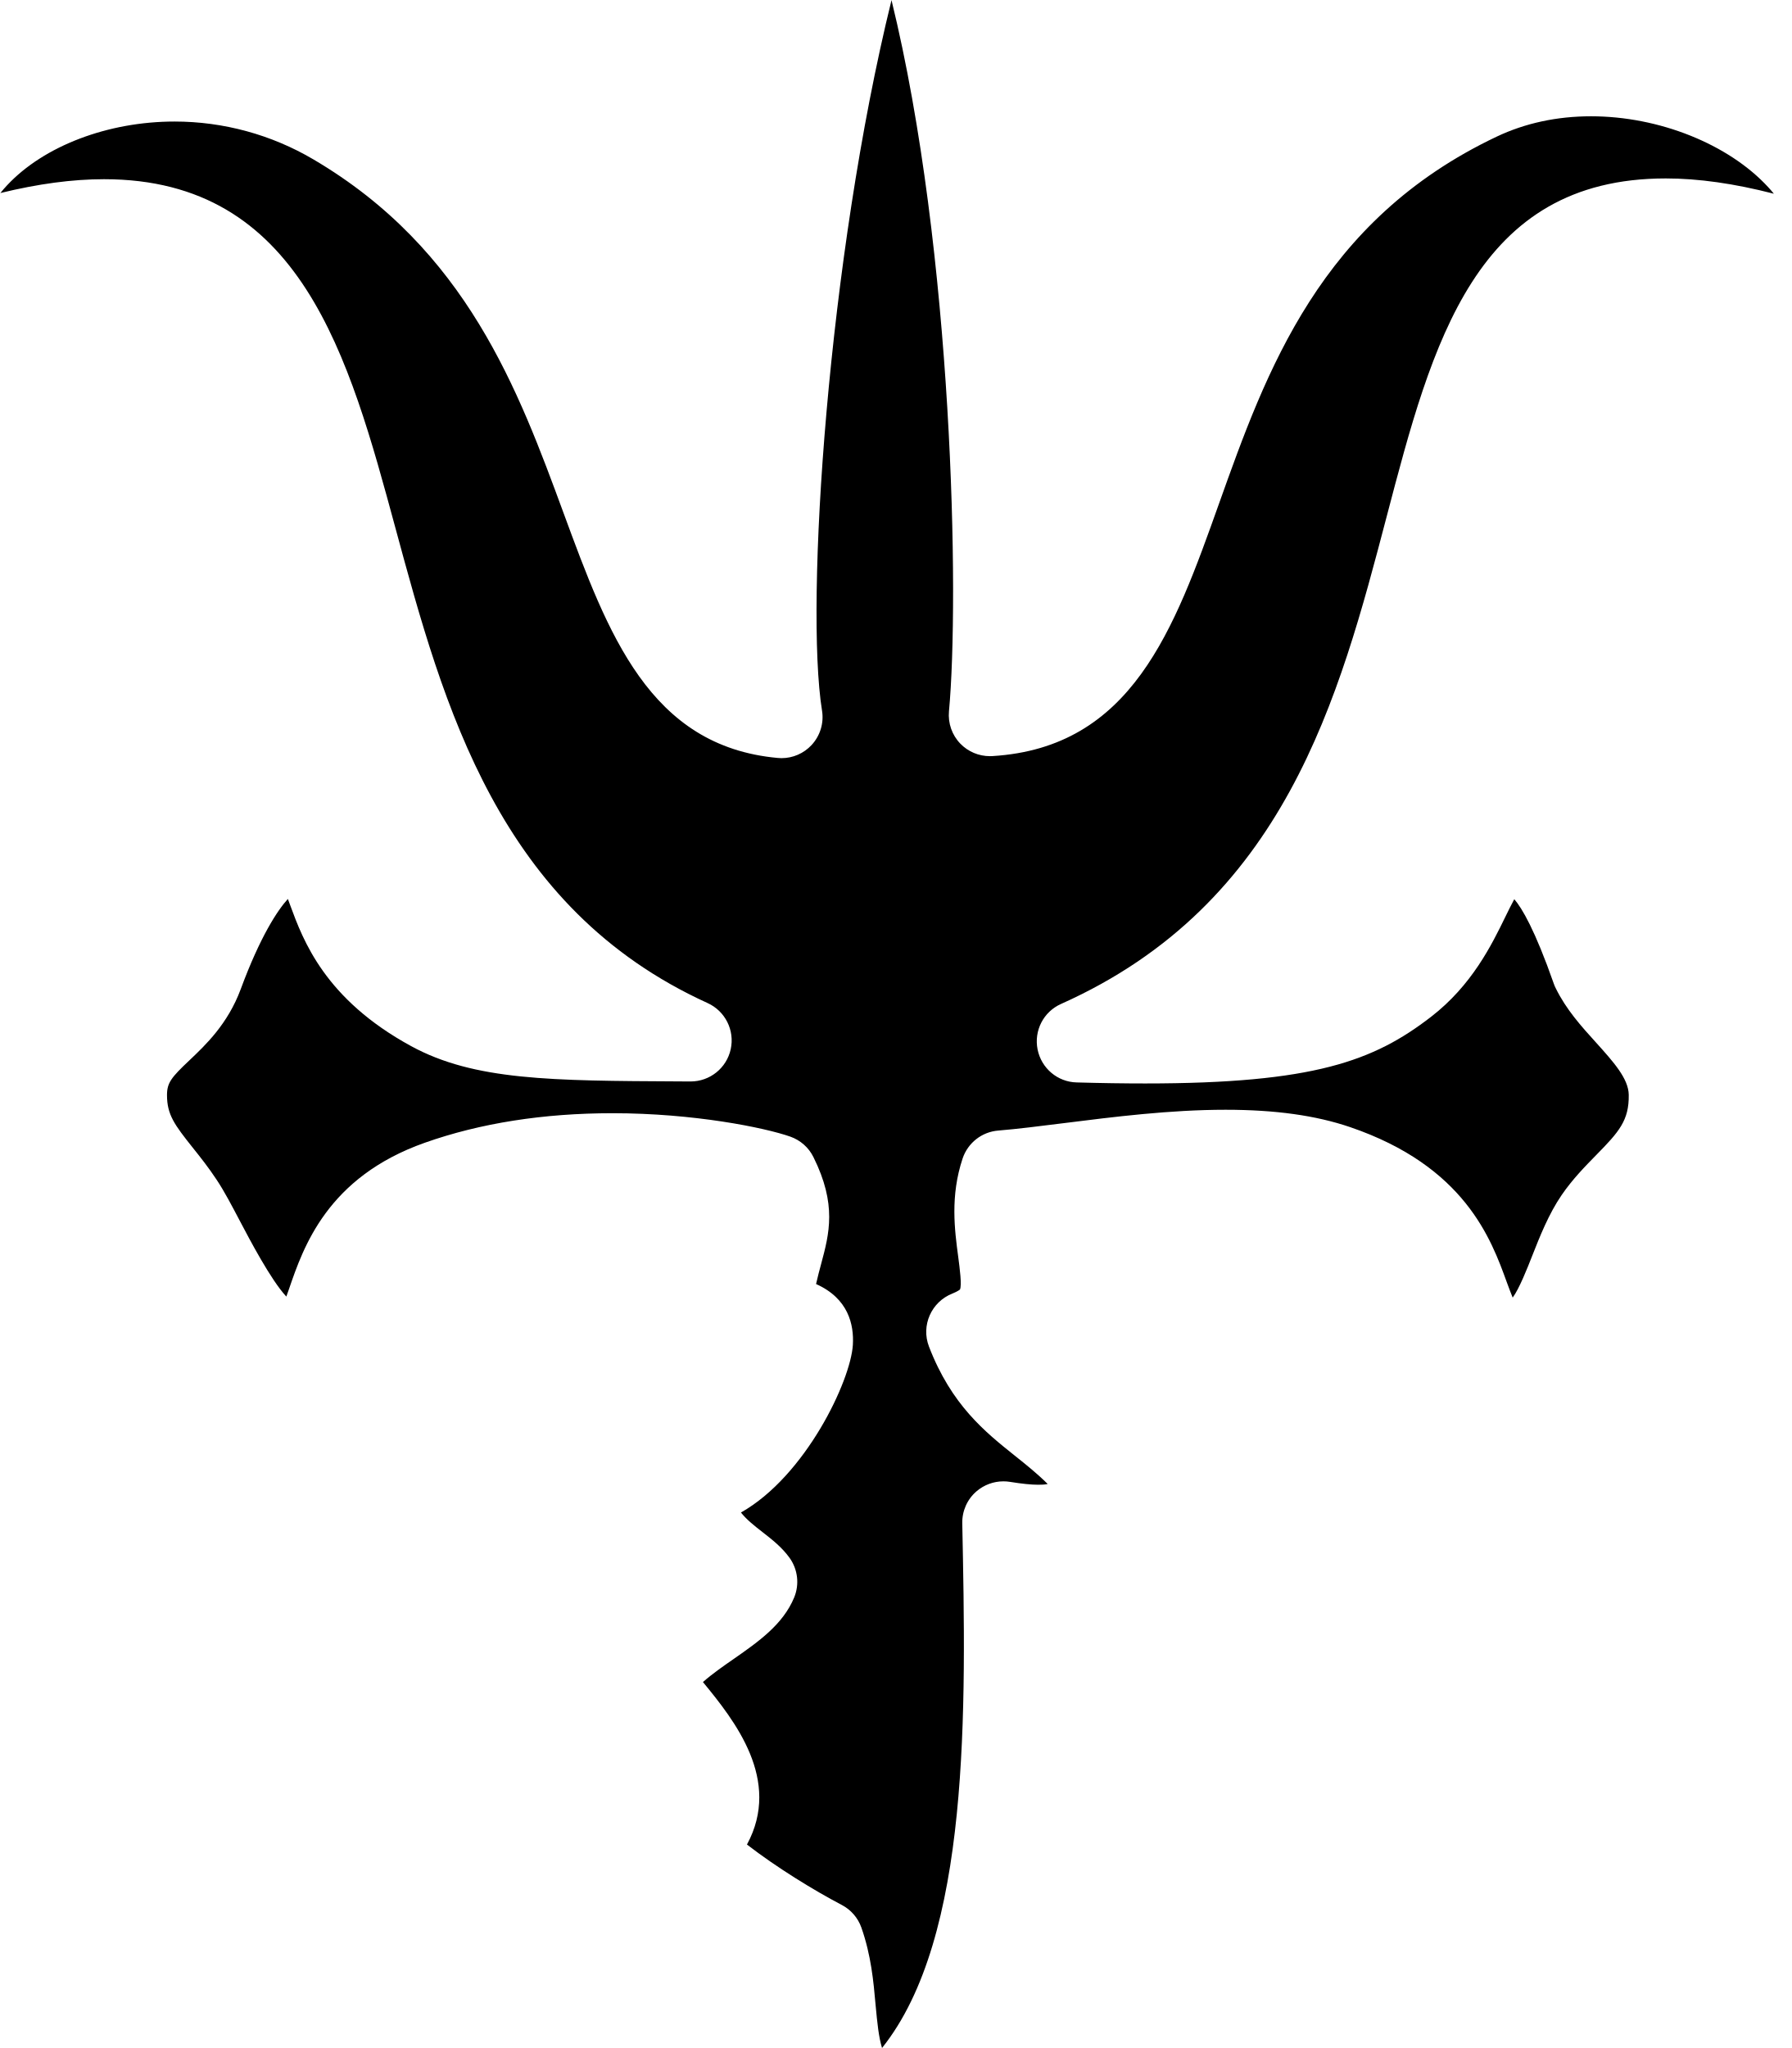
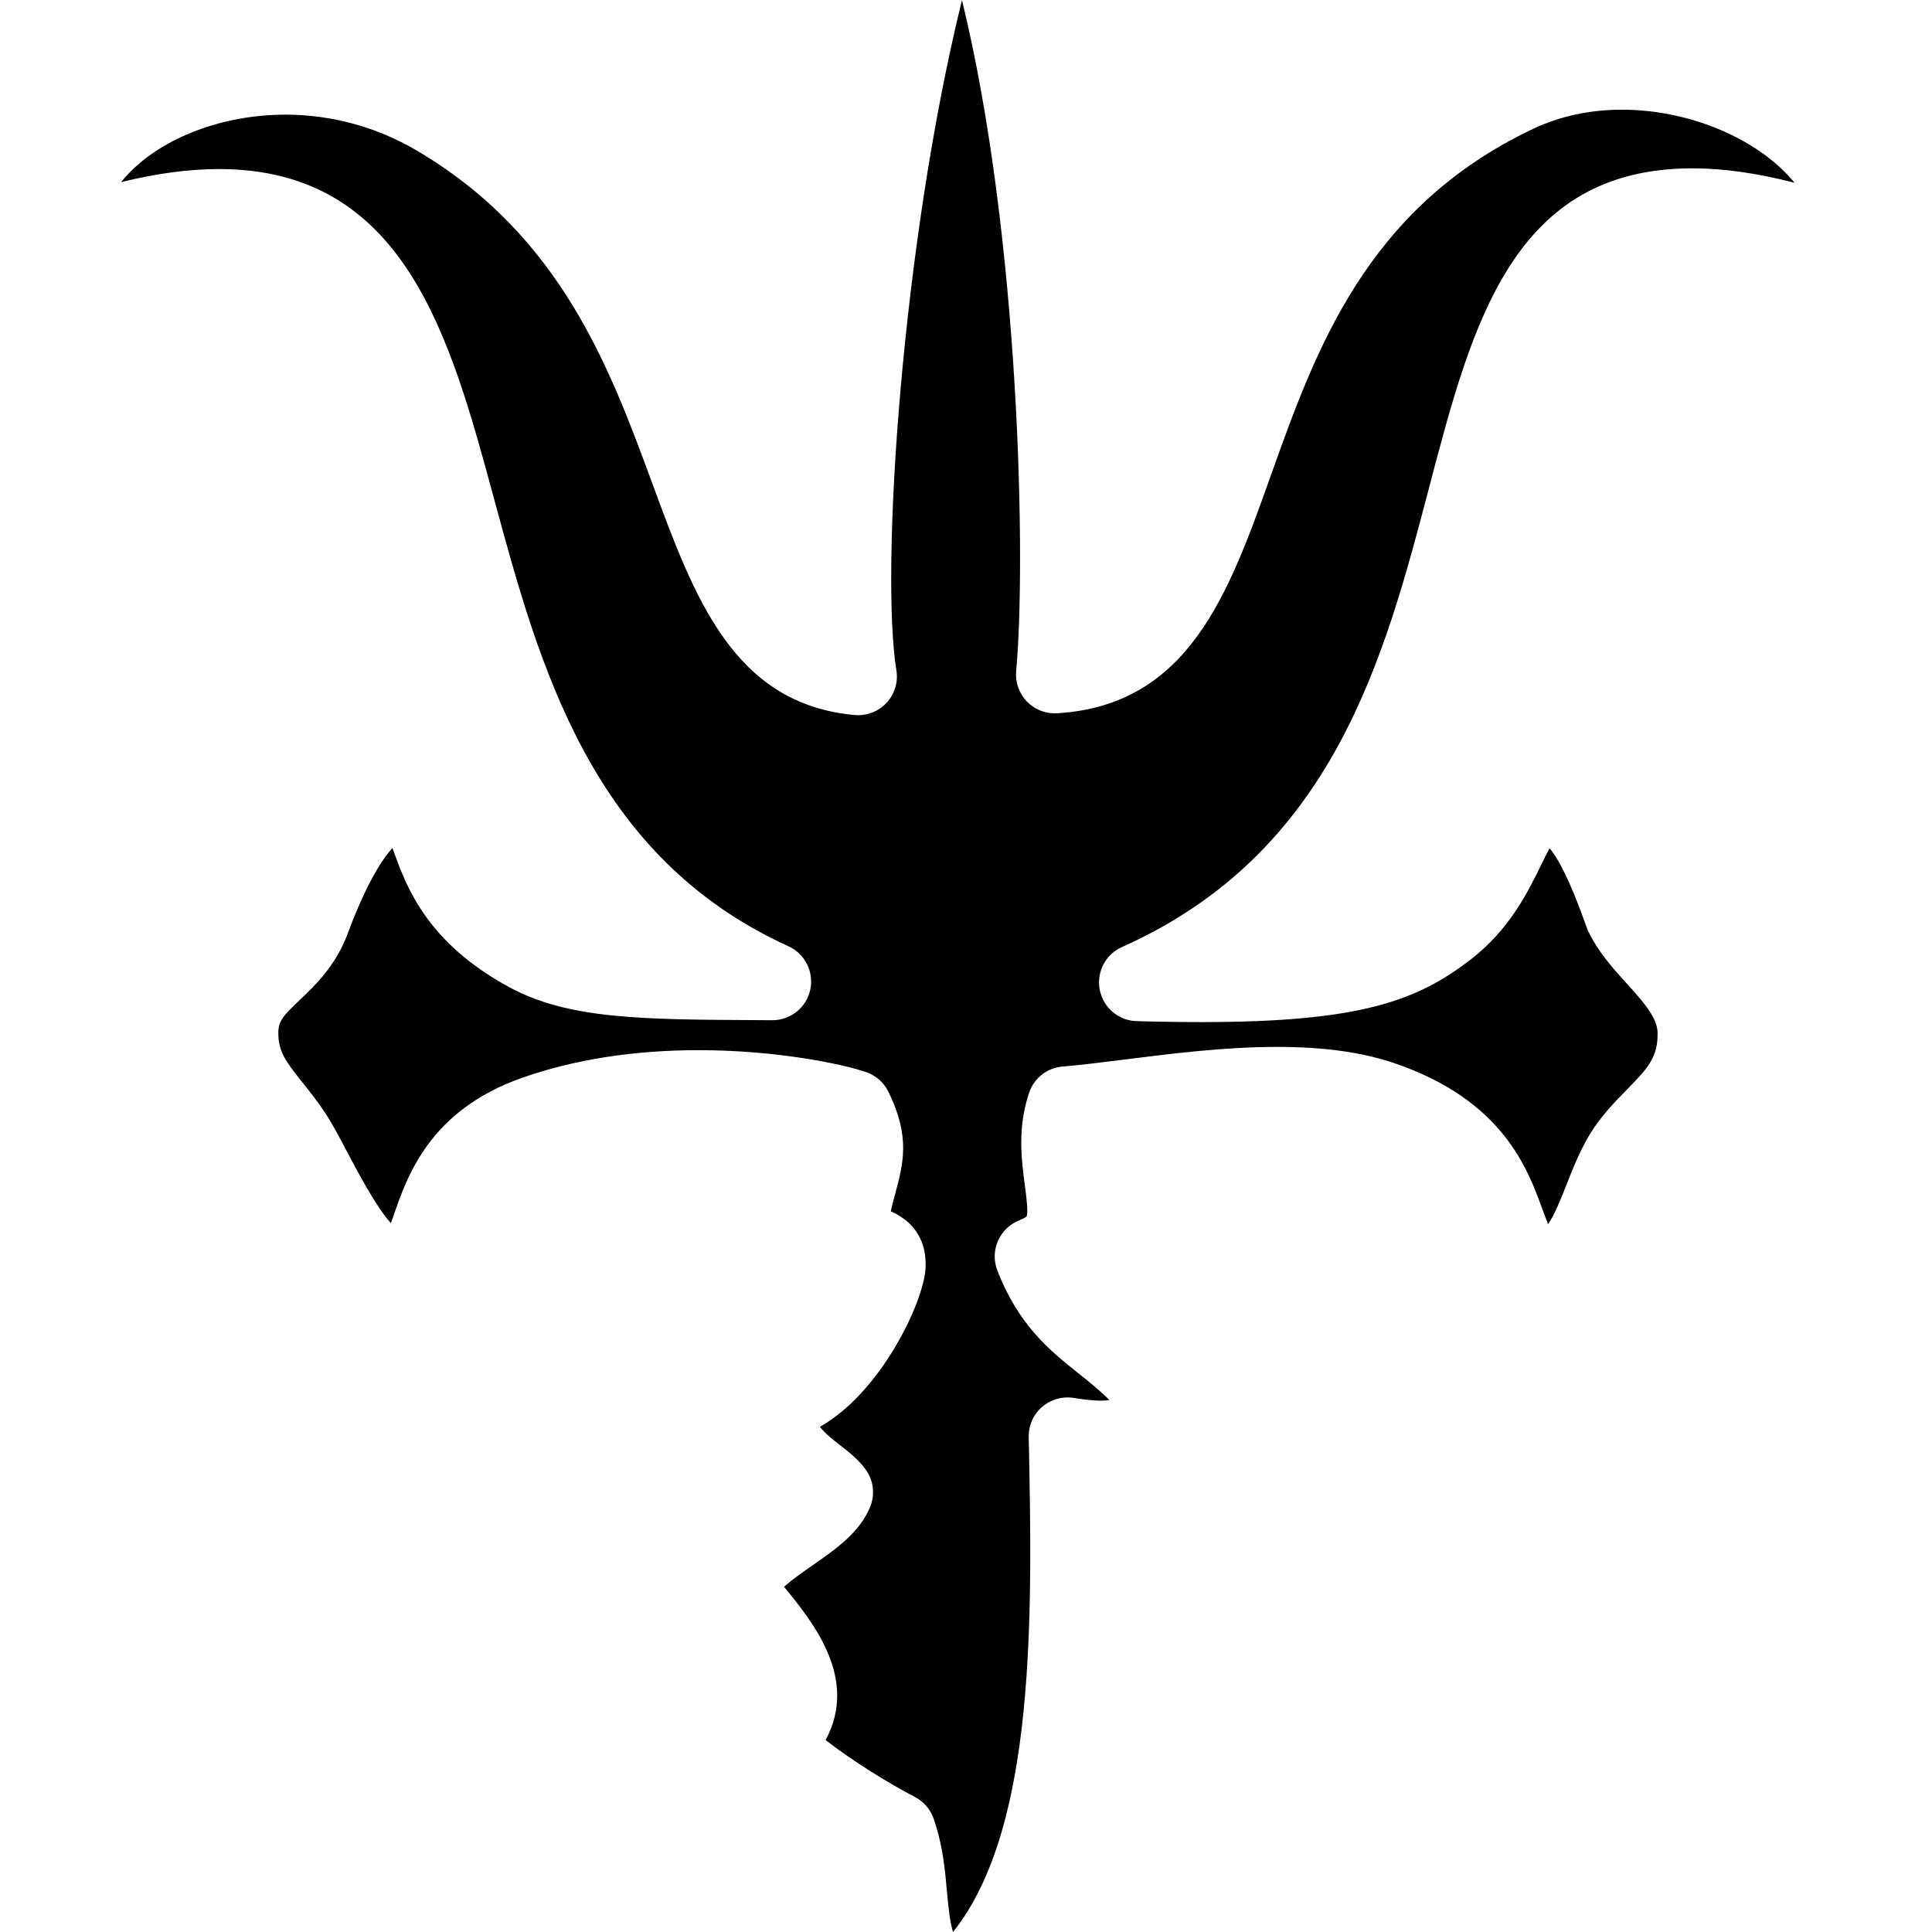
- <svg xmlns="http://www.w3.org/2000/svg" version="1.1" width="28" height="32" viewBox="0 0 28 32">
+ <svg xmlns="http://www.w3.org/2000/svg" version="1.1" width="32" height="32" viewBox="0 0 28 32">
  <path d="M13.785 32c-0.052-0.17-0.074-0.385-0.101-0.675-0.032-0.364-0.070-0.775-0.222-1.207-0.054-0.153-0.164-0.279-0.308-0.354-0.437-0.229-1.018-0.586-1.48-0.943 0.547-1.010-0.195-1.939-0.688-2.539 0.146-0.129 0.319-0.249 0.488-0.366 0.375-0.262 0.763-0.532 0.938-0.956 0.084-0.204 0.057-0.437-0.071-0.617-0.12-0.167-0.274-0.287-0.423-0.403-0.142-0.11-0.255-0.202-0.338-0.307 1.009-0.57 1.714-2.054 1.749-2.619 0.019-0.318-0.071-0.726-0.575-0.951 0.025-0.112 0.052-0.214 0.079-0.313 0.128-0.477 0.248-0.929-0.12-1.67-0.074-0.15-0.203-0.264-0.361-0.32-0.401-0.141-1.509-0.366-2.779-0.366-1.079 0-2.067 0.155-2.933 0.461-1.526 0.539-1.899 1.632-2.123 2.285-0.013 0.037-0.027 0.078-0.042 0.119-0.243-0.26-0.578-0.901-0.721-1.172-0.128-0.243-0.248-0.473-0.366-0.65-0.129-0.196-0.26-0.36-0.376-0.505-0.285-0.358-0.402-0.515-0.402-0.821 0-0.193 0.067-0.276 0.351-0.544 0.252-0.239 0.599-0.567 0.801-1.111 0.305-0.825 0.577-1.235 0.737-1.41 0.013 0.034 0.026 0.069 0.037 0.1 0.202 0.548 0.54 1.465 1.89 2.2 0.986 0.537 2.19 0.541 4.185 0.551 0 0 0.181 0.001 0.182 0.001 0.302 0 0.563-0.21 0.627-0.504 0.065-0.295-0.086-0.596-0.361-0.721-3.271-1.488-4.125-4.641-4.879-7.423-0.726-2.679-1.476-5.45-4.554-5.45-0.494 0-1.030 0.072-1.62 0.216 0.035-0.044 0.070-0.084 0.105-0.121 0.575-0.615 1.577-0.996 2.617-0.996 0.762 0 1.512 0.204 2.169 0.591 2.395 1.408 3.203 3.602 3.915 5.538 0.688 1.868 1.336 3.633 3.344 3.815 0.019 0.001 0.039 0.003 0.058 0.003 0.177 0 0.347-0.073 0.469-0.204 0.135-0.145 0.196-0.344 0.164-0.539-0.269-1.67 0.094-7.073 1.086-11.101 0.964 3.937 1.062 9.35 0.898 11.112-0.017 0.186 0.047 0.371 0.178 0.506 0.121 0.125 0.288 0.195 0.461 0.195 0.013 0 0.025-0.001 0.039-0.001 2.183-0.133 2.843-1.983 3.541-3.941 0.74-2.076 1.579-4.429 4.341-5.738 0.445-0.211 0.942-0.318 1.475-0.318 1.063 0 2.148 0.435 2.767 1.106 0.030 0.032 0.060 0.067 0.090 0.104-0.621-0.16-1.181-0.239-1.69-0.239-2.975 0-3.648 2.564-4.36 5.278-0.745 2.839-1.588 6.056-5.091 7.621-0.274 0.122-0.425 0.417-0.366 0.711s0.312 0.508 0.611 0.515c0.385 0.011 0.745 0.016 1.070 0.016 2.636 0 3.573-0.351 4.468-1.041 0.639-0.494 0.945-1.118 1.167-1.574 0.041-0.083 0.090-0.184 0.134-0.264 0.12 0.138 0.323 0.48 0.618 1.321 0.008 0.024 0.018 0.047 0.030 0.070 0.162 0.331 0.399 0.595 0.63 0.849 0.272 0.302 0.507 0.563 0.511 0.816 0.006 0.401-0.152 0.579-0.509 0.942-0.172 0.176-0.367 0.373-0.54 0.625-0.203 0.297-0.34 0.645-0.461 0.952-0.074 0.189-0.203 0.515-0.304 0.65-0.030-0.072-0.063-0.163-0.091-0.238-0.246-0.679-0.658-1.814-2.45-2.426-0.537-0.183-1.173-0.271-1.946-0.271-0.867 0-1.749 0.111-2.527 0.209-0.376 0.047-0.731 0.092-1.025 0.116-0.257 0.020-0.476 0.192-0.558 0.437-0.195 0.586-0.125 1.113-0.068 1.539 0.023 0.175 0.058 0.439 0.027 0.508v0c-0.001 0-0.030 0.027-0.119 0.063-0.328 0.129-0.492 0.498-0.366 0.827 0.352 0.916 0.878 1.335 1.342 1.706 0.177 0.141 0.348 0.278 0.514 0.442-0.046 0.011-0.094 0.012-0.151 0.012-0.108 0-0.252-0.015-0.439-0.045-0.034-0.006-0.069-0.008-0.103-0.008-0.153 0-0.303 0.055-0.421 0.157-0.144 0.124-0.225 0.307-0.221 0.498 0.059 2.91 0.131 6.472-1.256 8.201z" />
</svg>
